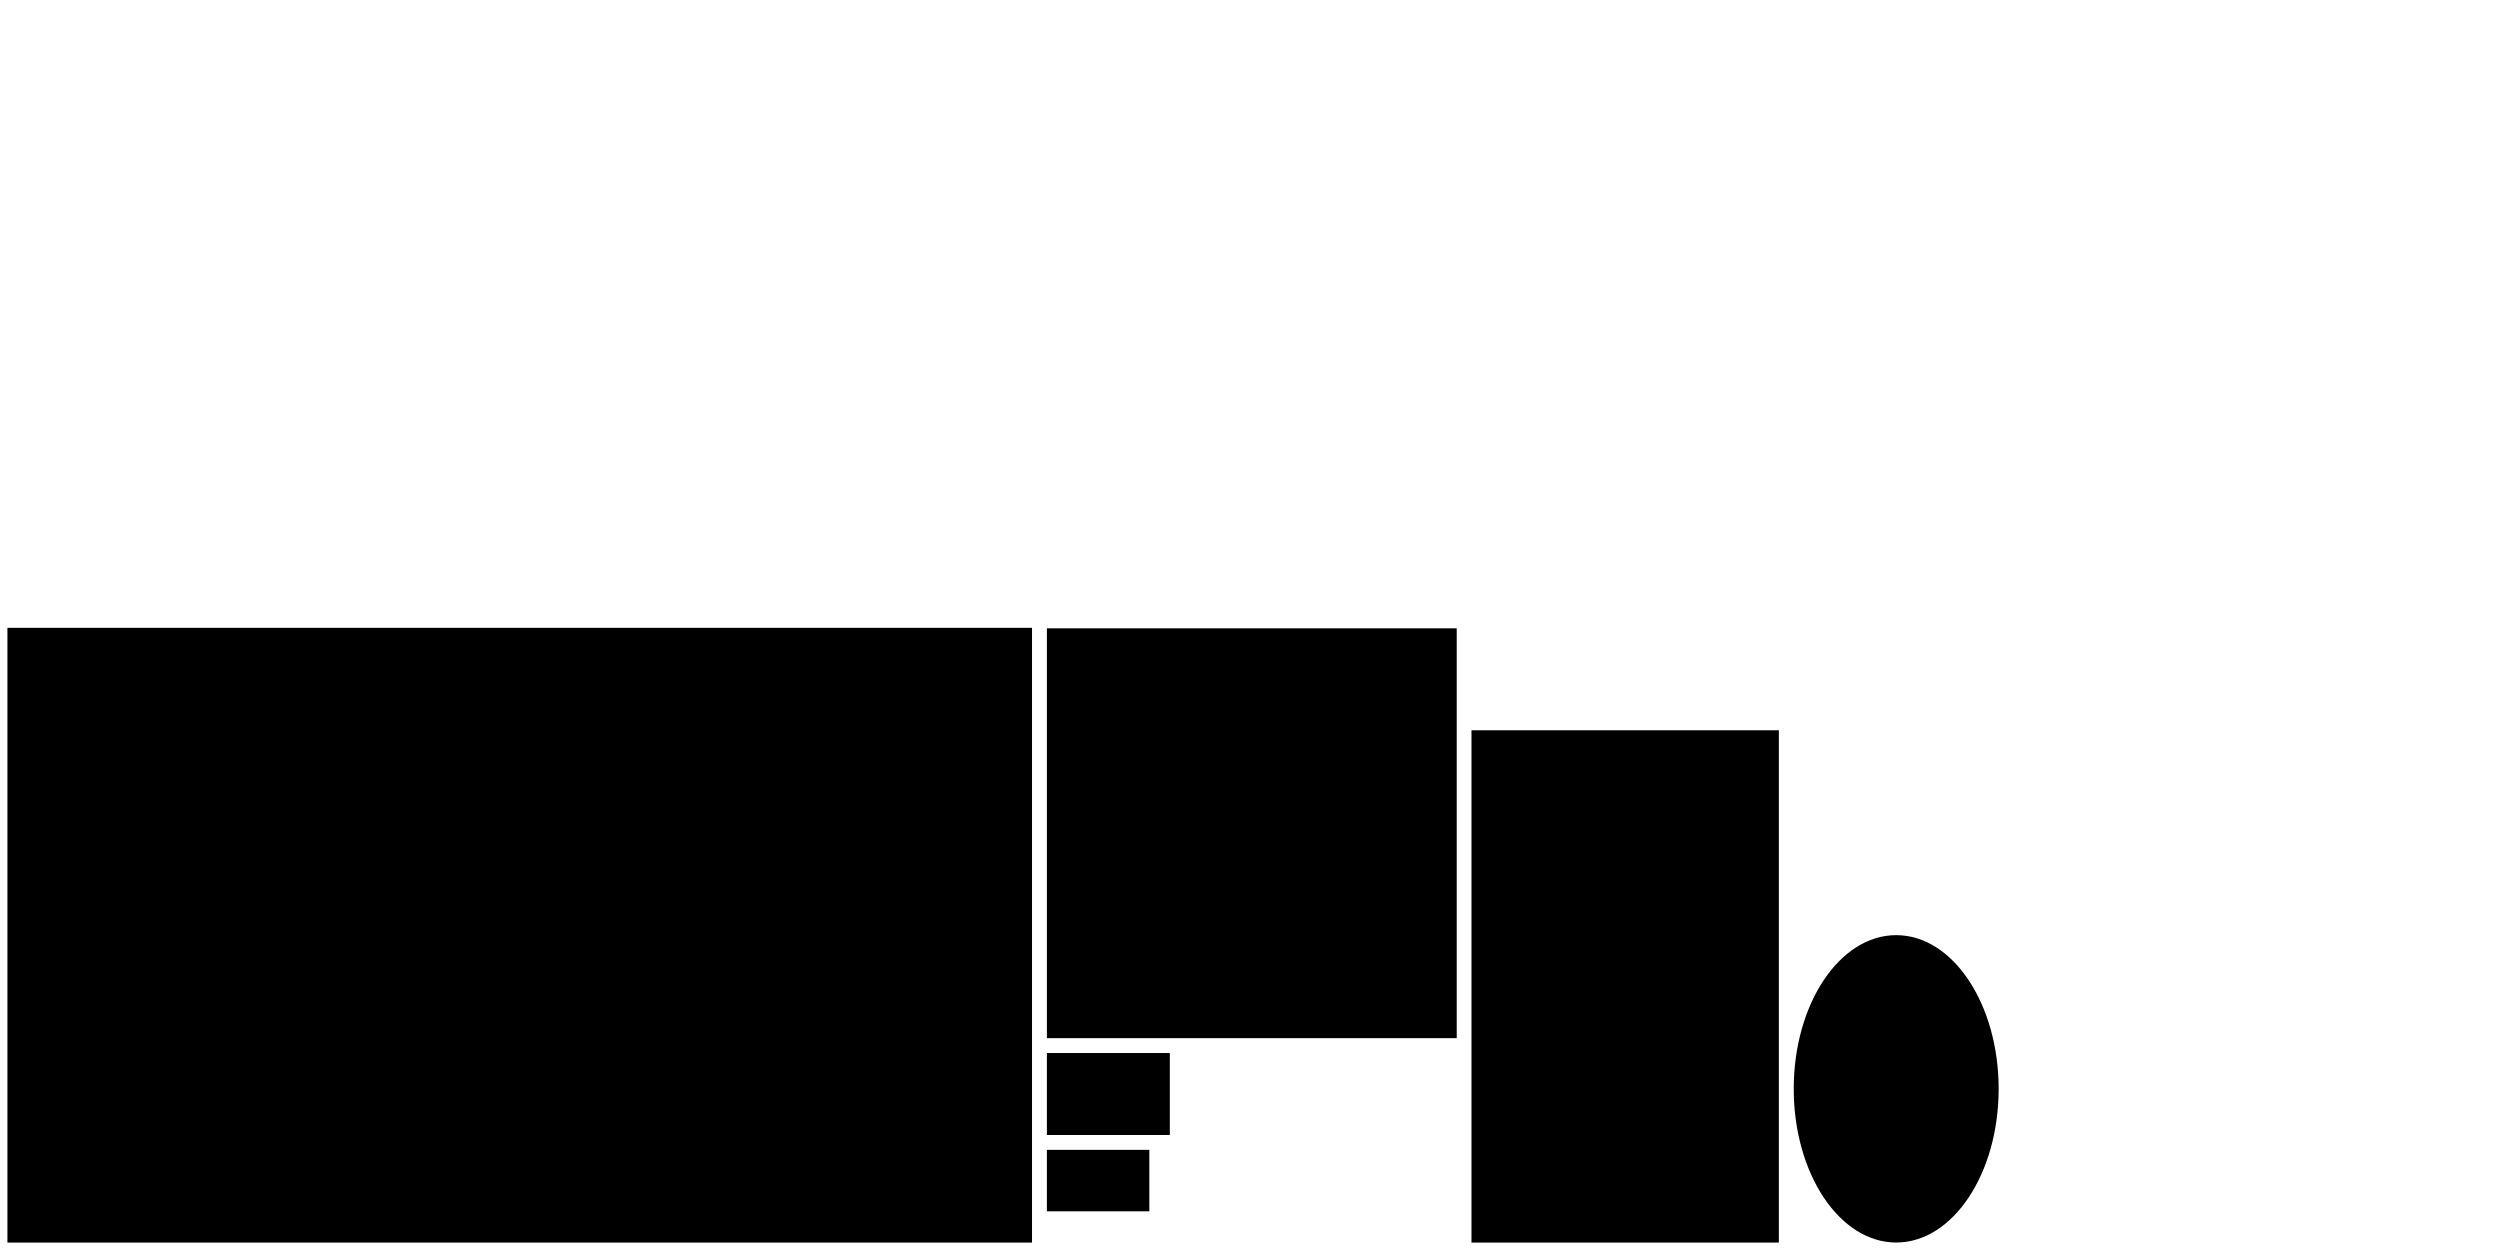
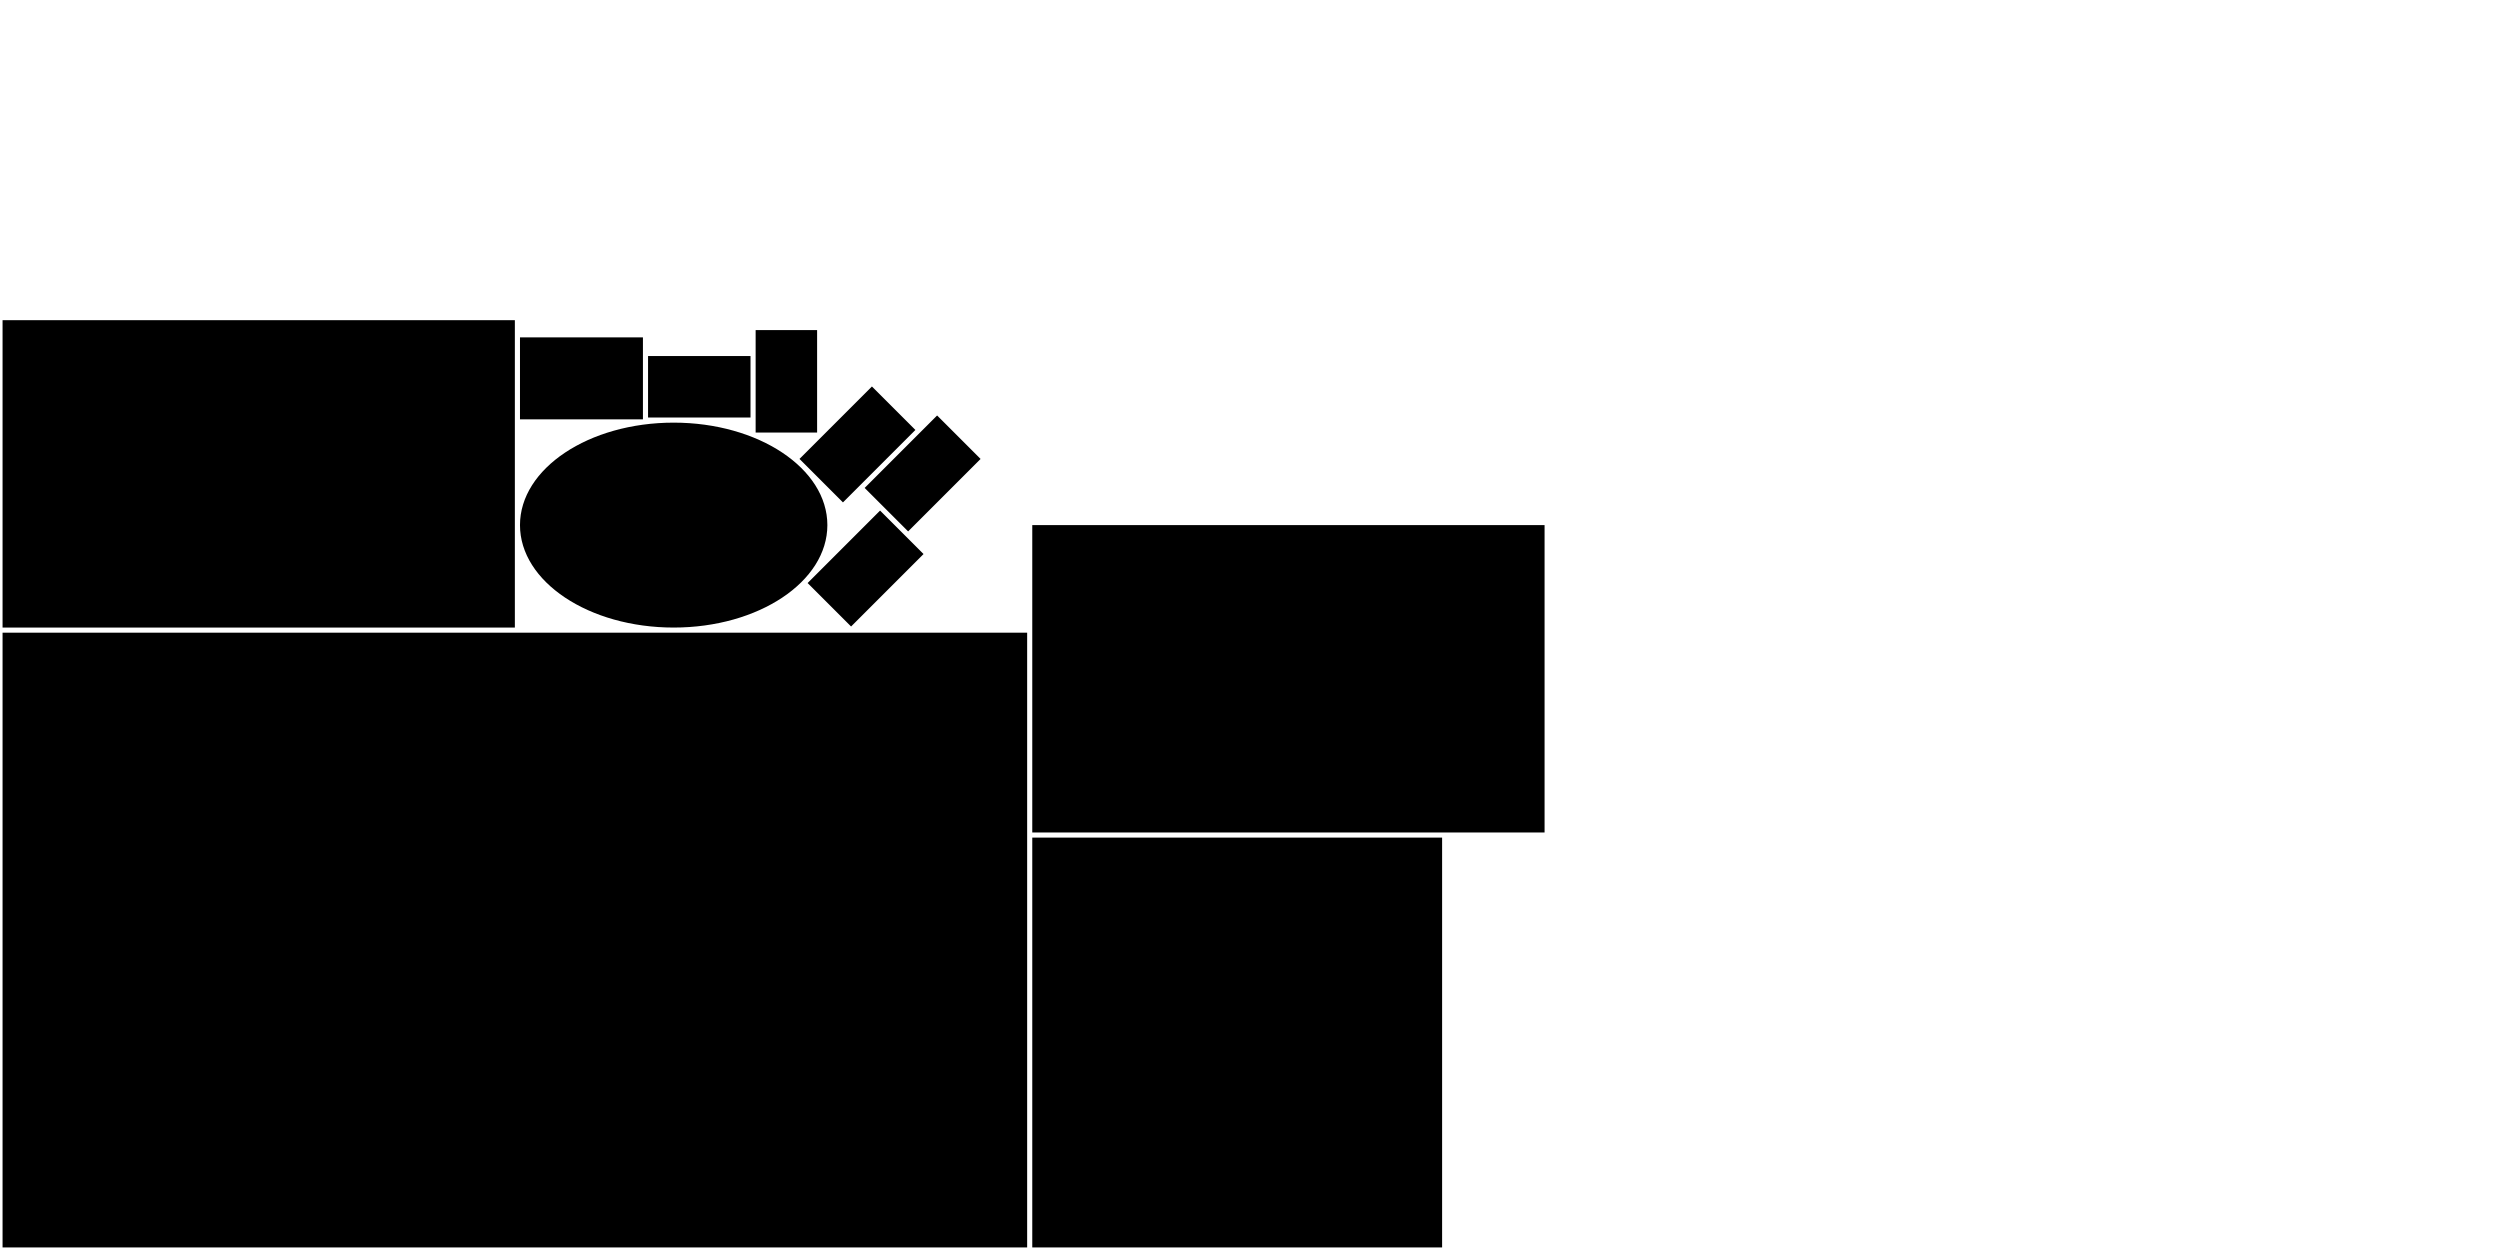
<svg xmlns="http://www.w3.org/2000/svg" viewBox="0 0 2440 1220" width="2440" height="1220">
-   <path d="M 0,0 L 1000,0 L 1000,600 L 0,600 Z M 200,200 L 300,200 L 300,300 L 200,300 Z M 700,250 L 800,250 L 800,350 L 700,350 Z" color="black" fill="black" stroke="none" class="外轮廓 零件A" id="桌面-外轮廓" name="桌面" transform="translate(7.250,612.748) rotate(0.000,-7.250,-7.252)" />
-   <path d="M 0,0 L 400,0 L 400,400 L 0,400 Z M 100,100 L 300,100 L 300,300 L 100,300 Z" color="black" fill="black" stroke="none" class="零件B 环件" id="支撑-环件" name="支撑环" transform="translate(1021.762,613.248) rotate(0.000,-7.262,-7.262)" />
-   <path d="M 0,0 L 500,0 L 500,300 L 0,300 Z" color="black" fill="black" stroke="none" class="零件C 矩形" id="挡板-矩形" transform="translate(1750.669,712.750) rotate(90.000,-7.250,-7.250)" />
-   <path d="M 150,0 A 150,100 0 0,1 9.18485099361E-15,100 A 150,100 0 0,1 -150,1.22464679915E-14 A 150,100 0 0,1 -2.75545529808E-14,-100 A 150,100 0 0,1 150,-2.44929359829E-14 Z" color="black" fill="black" stroke="none" class="零件D 椭圆" id="侧盖-椭圆" transform="translate(1693.379,905.401) rotate(270.000,157.301,0.000)" />
-   <path d="M 0,0 L 120,0 L 120,80 L 0,80 Z" color="black" fill="black" stroke="none" class="小块 类别X" id="小块-1" transform="translate(1021.750,1027.748) rotate(0.000,-7.250,-7.250)" />
-   <path d="M 0,0 L 100,0 L 100,60 L 0,60 Z" color="black" fill="black" stroke="none" class="小块 类别Y" id="小块-2" transform="translate(1021.750,1122.244) rotate(0.000,-7.250,-7.273)" />
+   <path d="M 0,0 L 1000,0 L 1000,600 L 0,600 Z M 200,200 L 300,200 L 300,300 L 200,300 Z M 700,250 L 800,250 L 800,350 L 700,350 Z" color="black" fill="black" stroke="none" class="外轮廓 零件A" id="桌面-外轮廓" name="桌面" transform="translate(2.500,617.500) rotate(0.000,-2.500,-2.500)" />
+   <path d="M 0,0 L 400,0 L 400,400 L 0,400 Z M 100,100 L 300,100 L 300,300 L 100,300 Z" color="black" fill="black" stroke="none" class="零件B 环件" id="支撑-环件" name="支撑环" transform="translate(1007.500,817.500) rotate(0.000,-2.500,-2.500)" />
+   <path d="M 0,0 L 500,0 L 500,300 L 0,300 Z" color="black" fill="black" stroke="none" class="零件C 矩形" id="挡板-矩形" transform="translate(1007.500,512.500) rotate(0.000,-2.500,-2.500)" />
+   <path d="M 0,0 L 500,0 L 500,300 L 0,300 Z" color="black" fill="black" stroke="none" class="零件C 矩形" id="挡板1-矩形" transform="translate(2.500,312.500) rotate(0.000,-2.500,-2.500)" />
+   <path d="M 150,0 A 150,100 0 0,1 9.18485099361E-15,100 A 150,100 0 0,1 -150,1.22464679915E-14 A 150,100 0 0,1 -2.75545529808E-14,-100 A 150,100 0 0,1 150,-2.44929359829E-14 Z" color="black" fill="black" stroke="none" class="零件D 椭圆" id="侧盖-椭圆" transform="translate(352.490,512.499) rotate(180.000,152.510,0.000)" />
+   <path d="M 0,0 L 120,0 L 120,80 L 0,80 Z" color="black" fill="black" stroke="none" class="小块 类别X" id="小块-1" transform="translate(507.500,329.282) rotate(0.000,-2.500,-2.500)" />
+   <path d="M 0,0 L 100,0 L 100,60 L 0,60 Z" color="black" fill="black" stroke="none" class="小块 类别Y" id="小块-2" transform="translate(632.500,347.497) rotate(0.000,-2.500,-2.500)" />
+   <path d="M 0,0 L 100,0 L 100,60 L 0,60 Z" color="black" fill="black" stroke="none" class="小块 类别Y" id="小块-3" transform="translate(737.500,427.166) rotate(270.000,-2.500,-2.500)" />
+   <path d="M 0,0 L 100,0 L 100,60 L 0,60 Z" color="black" fill="black" stroke="none" class="小块 类别Y" id="小块-4" transform="translate(787.190,571.538) rotate(315.000,-2.500,-2.500)" />
+   <path d="M 0,0 L 100,0 L 100,60 L 0,60 Z" color="black" fill="black" stroke="none" class="小块 类别Y" id="小块-5" transform="translate(779.249,450.417) rotate(315.000,-2.500,-2.500)" />
+   <path d="M 0,0 L 100,0 L 100,60 L 0,60 Z" color="black" fill="black" stroke="none" class="小块 类别Y" id="小块-6" transform="translate(842.867,478.723) rotate(315.000,-2.500,-2.500)" />
</svg>
